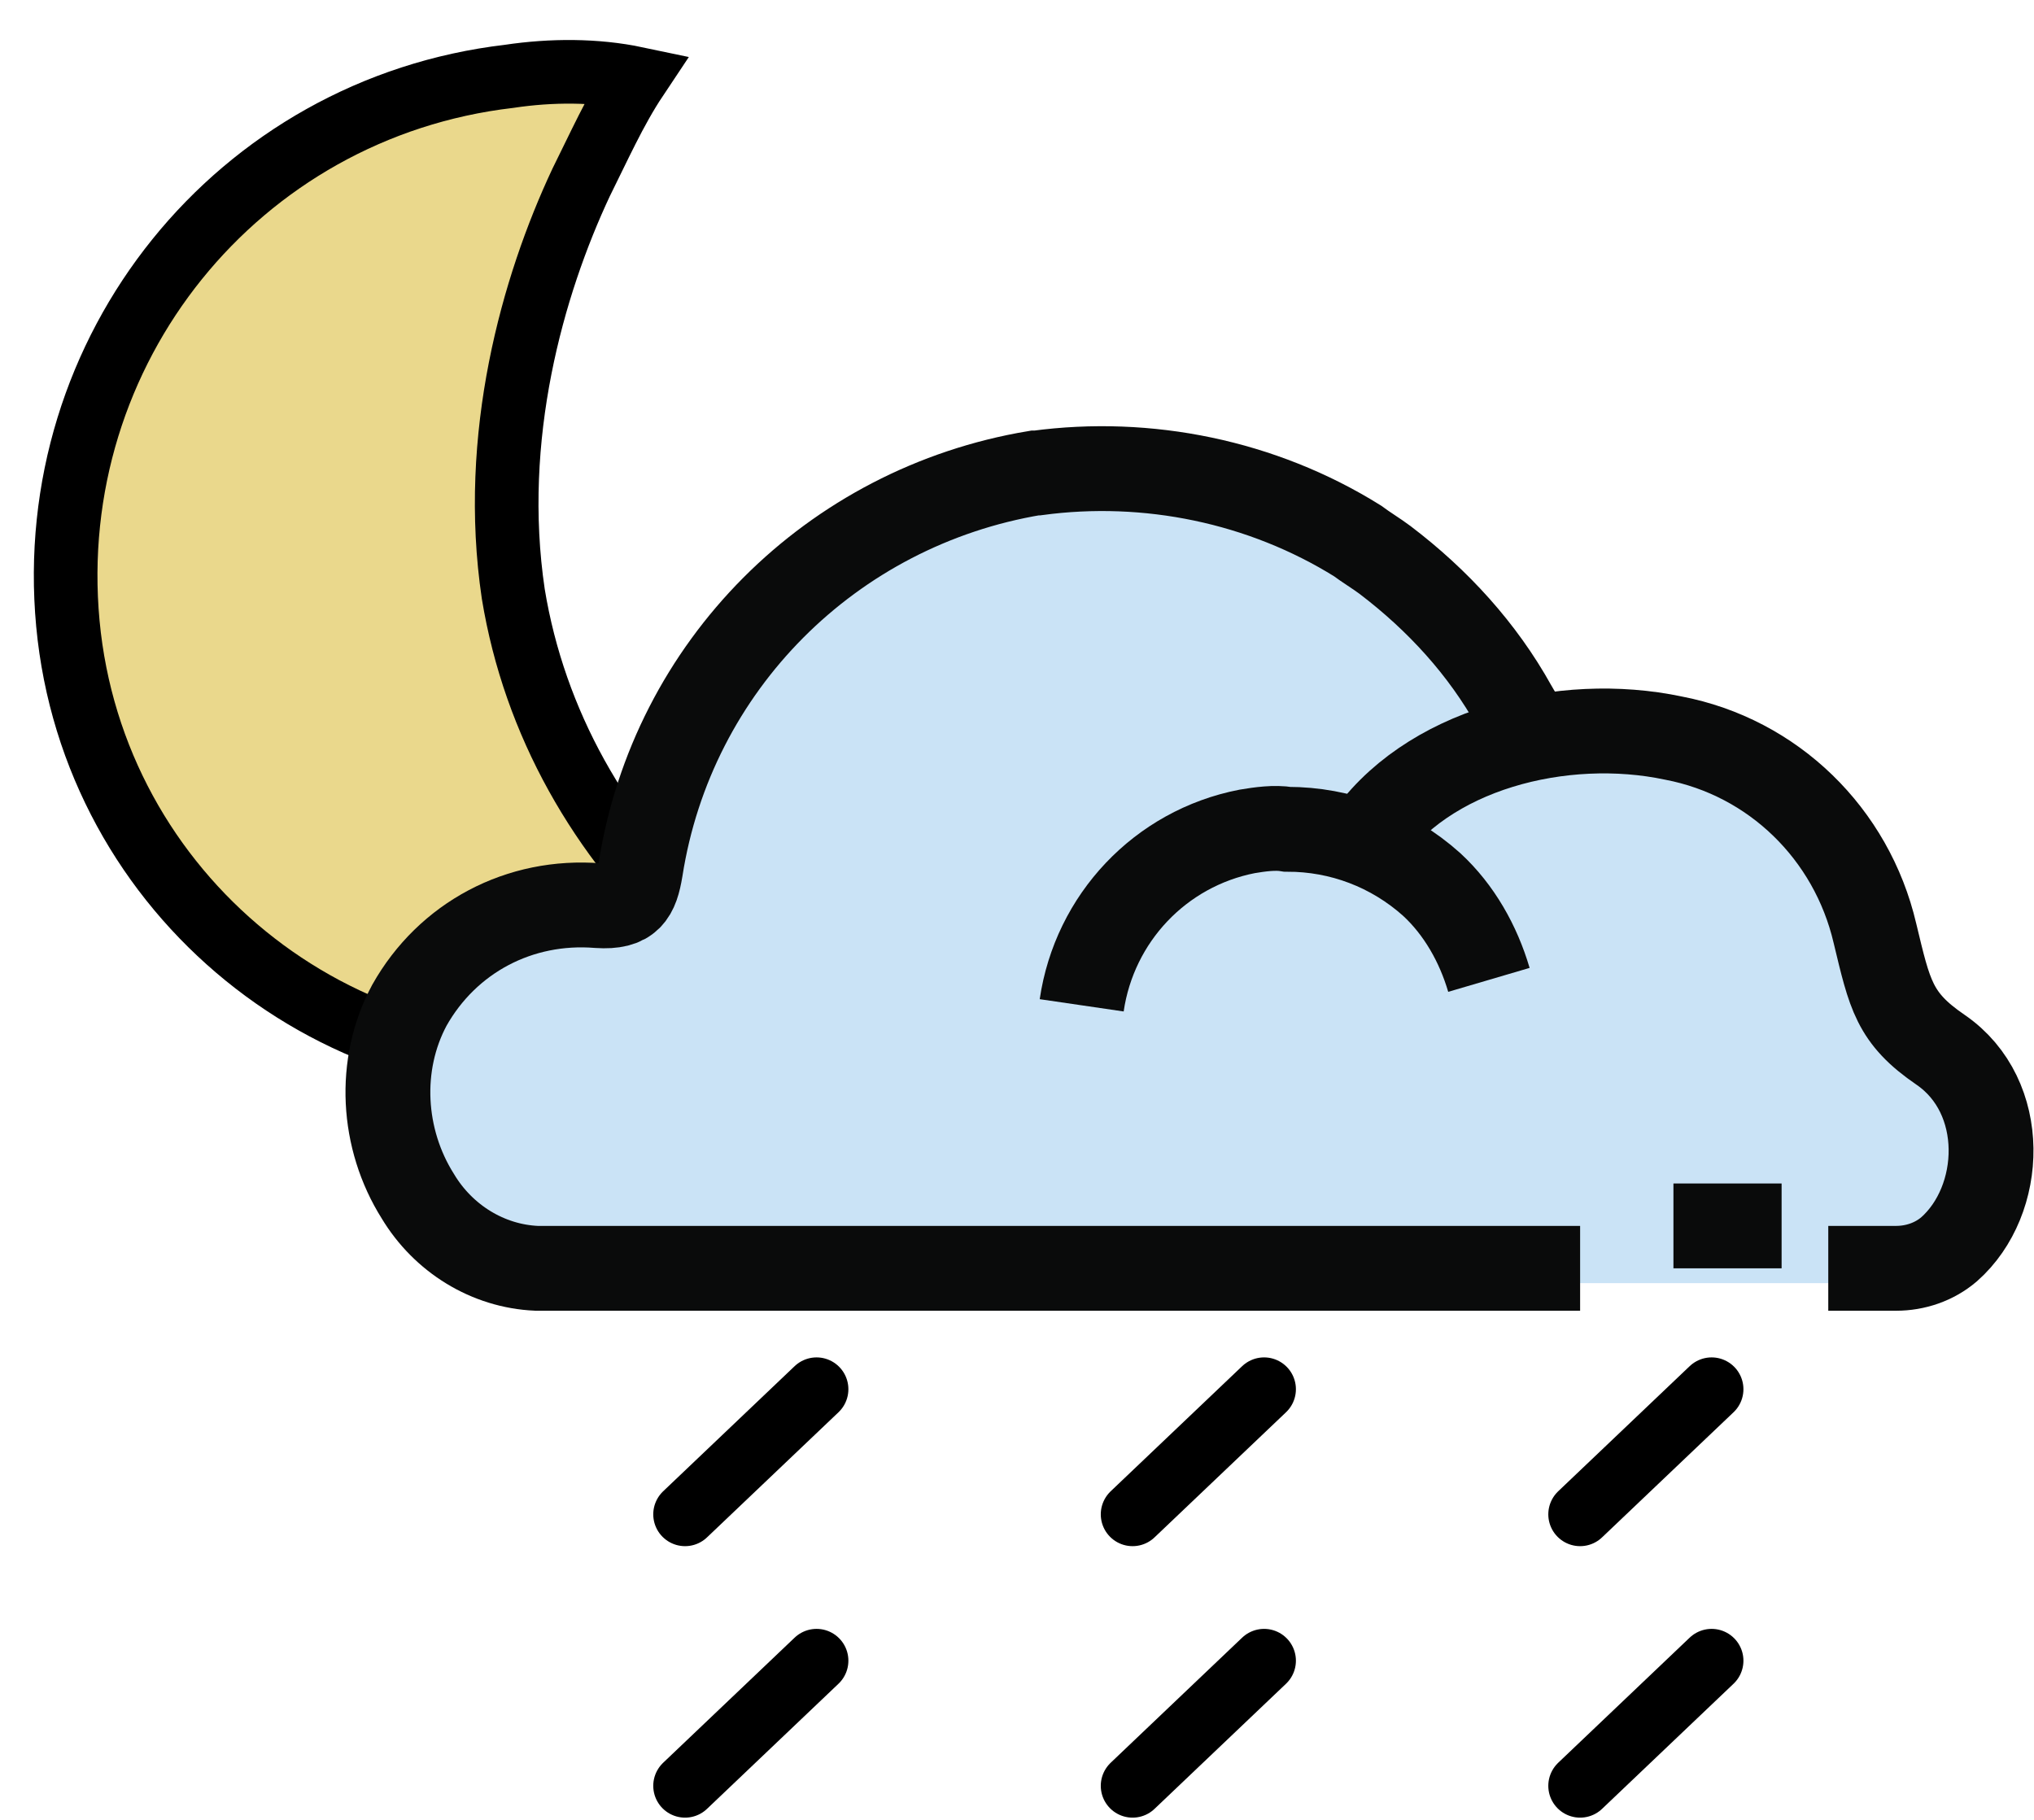
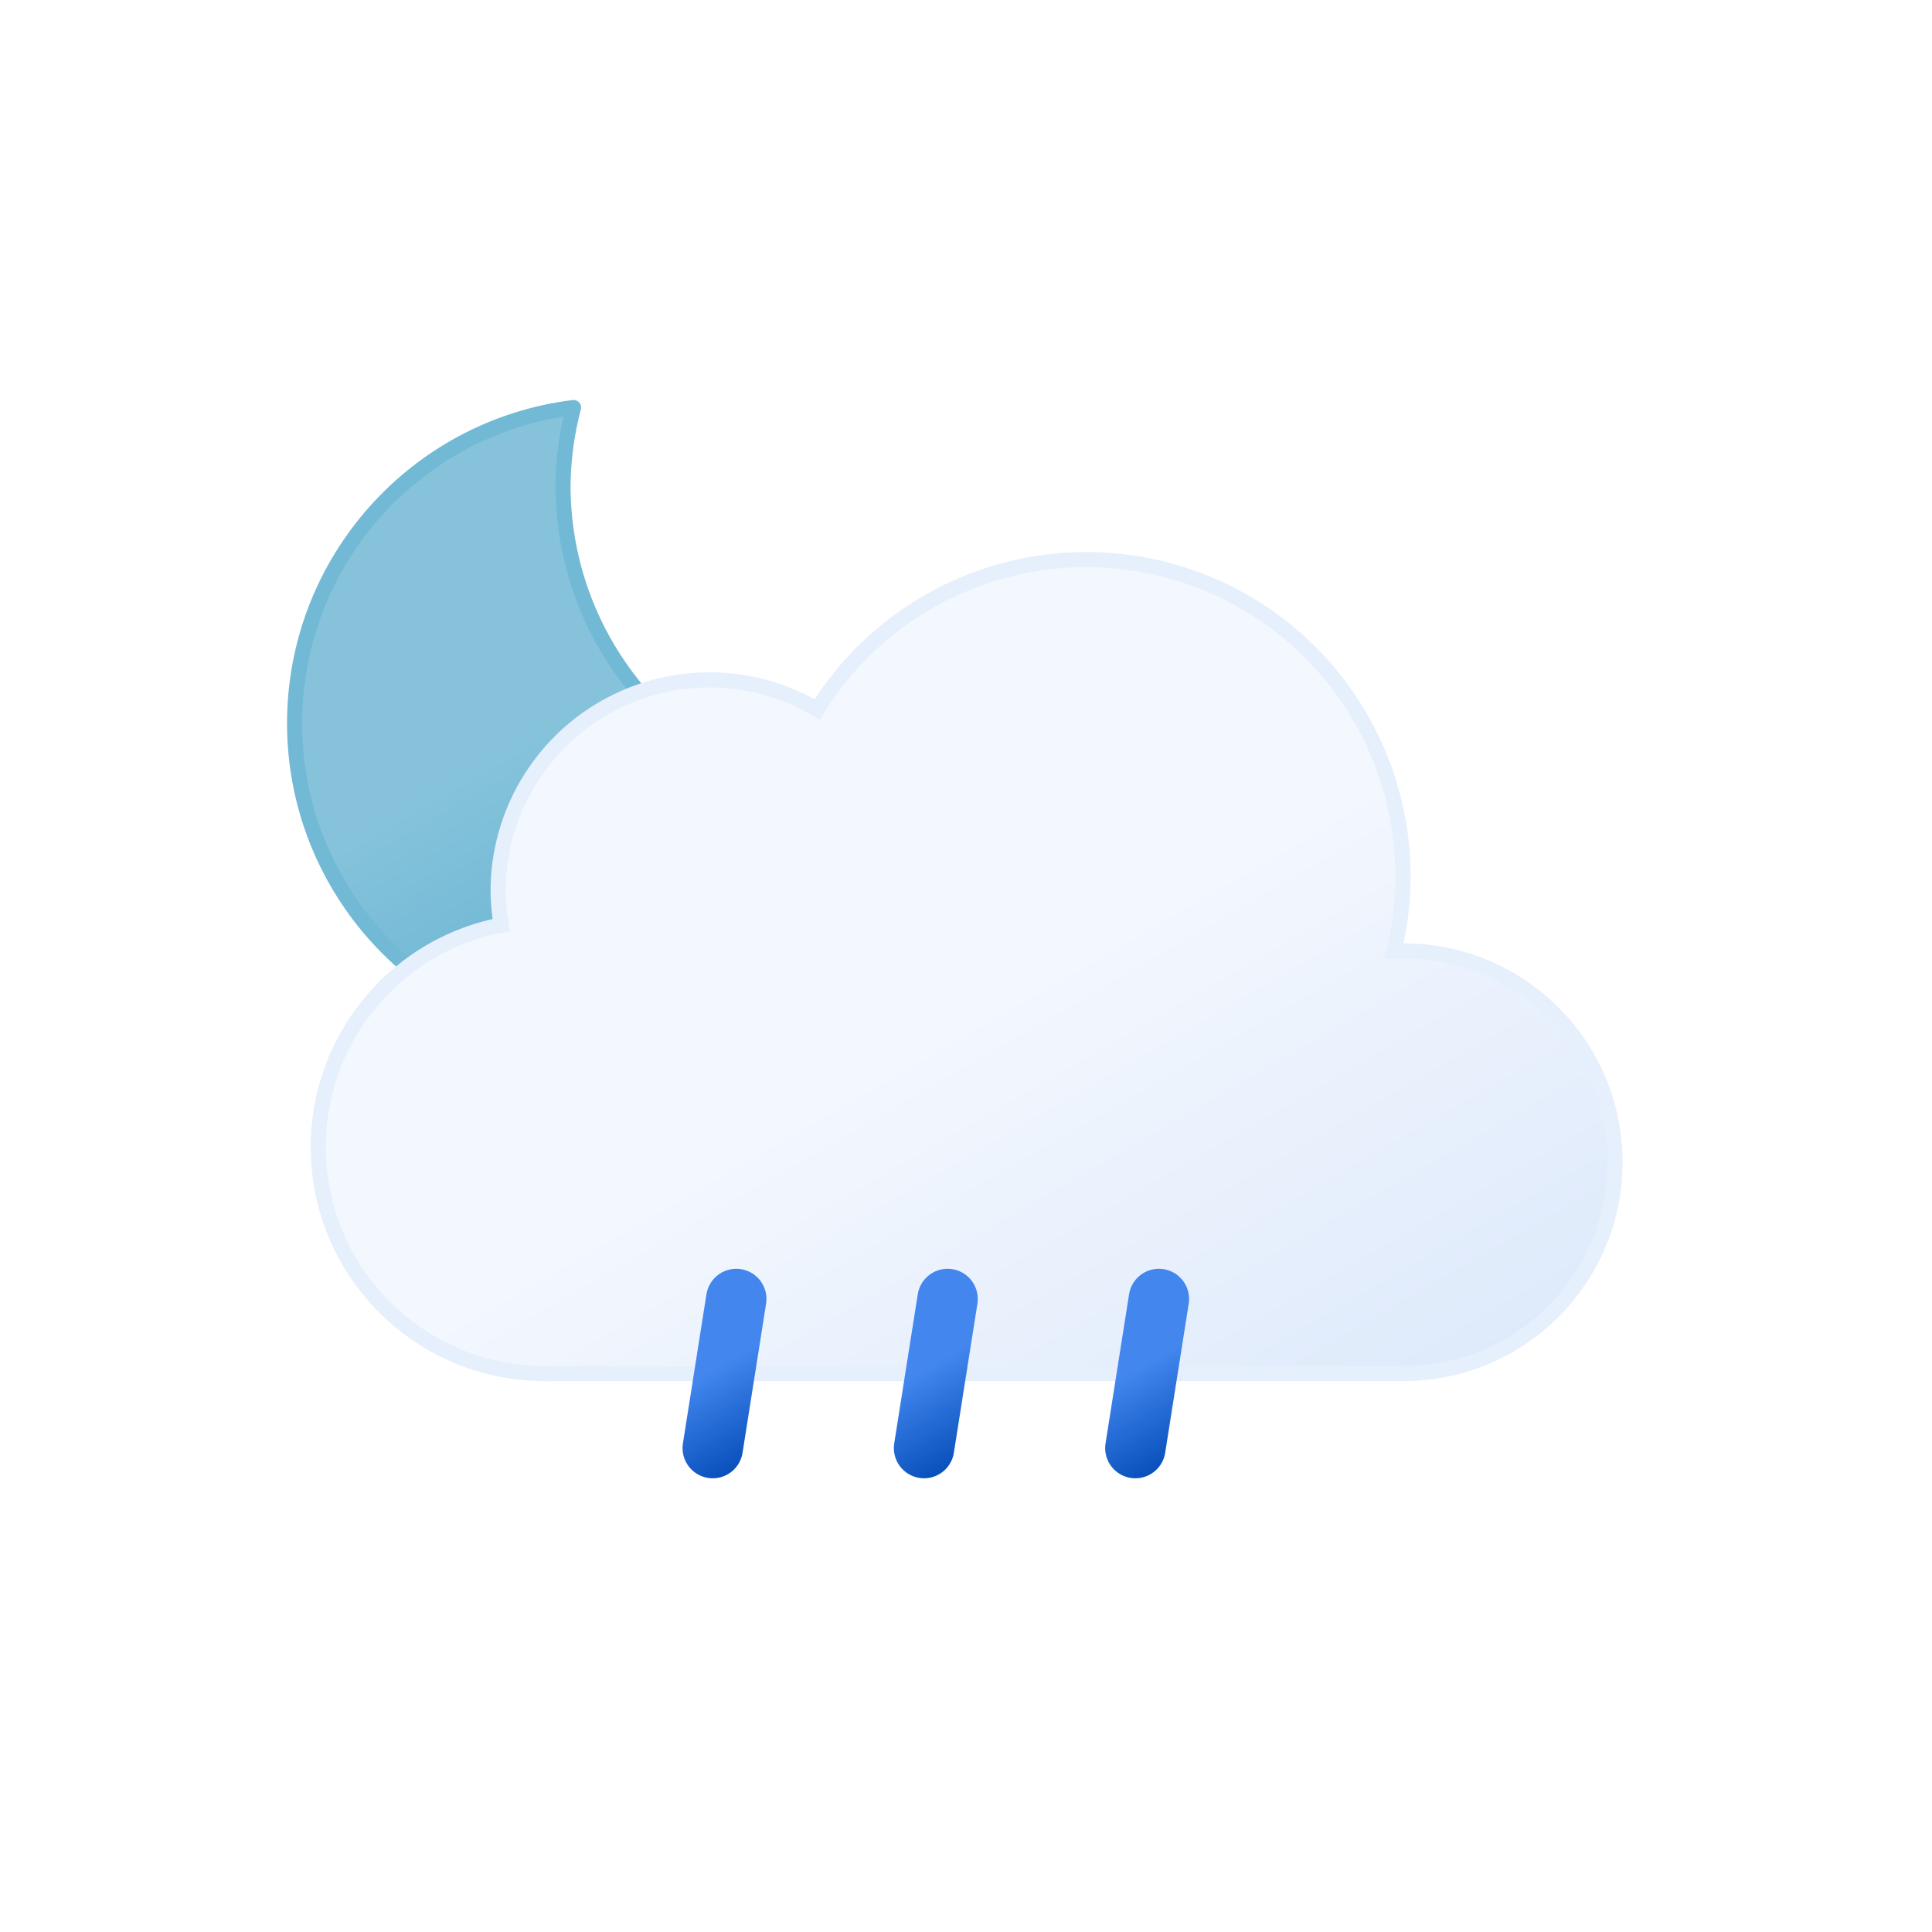
- <svg xmlns="http://www.w3.org/2000/svg" version="1.1" id="Layer_1" x="0px" y="0px" viewBox="16 -10.8 95.9 85.8" style="enable-background:new 16 -10.8 95.9 85.8;" xml:space="preserve">
-   <style type="text/css">
- 	.st0{fill:#EAD88C;}
- 	.st1{fill:none;stroke:#000000;stroke-width:3;stroke-miterlimit:10;}
- 	.st2{fill:none;}
- 	.st3{fill:#CAE3F6;}
- 	.st4{fill:none;stroke:#0A0B0B;stroke-width:4;stroke-miterlimit:10;}
- 	.st5{fill:none;stroke:#000000;stroke-width:3;stroke-linecap:round;stroke-miterlimit:10;}
- </style>
-   <g>
-     <g>
-       <path class="st0" d="M40-7.2C27.2-5.7,18,5.7,19.2,18.6c1.2,12.8,12.7,22.1,25.4,20.7c3-0.4,5.7-1.2,8.5-2.7    c-1.6-1.1-3-2.3-4.3-3.7c-4.5-4.2-7.6-9.6-8.6-15.7c-1.1-7.4,0.9-14.5,3.2-19.4C44.2-3.8,45-5.6,46-7.1C44.1-7.5,42-7.5,40-7.2z" />
-       <path class="st1" d="M40-7.2C27.2-5.7,18,5.7,19.2,18.6c1.2,12.8,12.7,22.1,25.4,20.7c3-0.4,5.7-1.2,8.5-2.7    c-1.6-1.1-3-2.3-4.3-3.7c-4.5-4.2-7.6-9.6-8.6-15.7c-1.1-7.4,0.9-14.5,3.2-19.4C44.2-3.8,45-5.6,46-7.1C44.1-7.5,42-7.5,40-7.2z" />
-       <path class="st2" d="M61.1-4.8l-0.4-0.3c-5-3.6-11.1-5.2-18.3-4.6c-3.9,0.3-11.3,4-11.5,4.2C21.7-0.1,17,12.4,20,23.4    c0.3,1,0.6,1.9,1,2.9c1.4,3.6,3.7,6.9,6.6,9.5" />
-     </g>
-     <path class="st3" d="M90.4,49.6H40.9c-2.3-0.1-4.4-1.4-5.6-3.4c-1.8-2.7-1.9-6.2-0.4-9.1c1.8-3.2,5.3-5,8.9-4.7   c1.5,0.1,1.8-0.5,2-1.7c1.6-9.6,9.1-17.2,18.7-18.8h0.1c5.3-0.7,10.6,0.4,15.2,3.2c0.4,0.3,0.9,0.6,1.3,0.9c2.5,1.9,4.6,4.3,6.2,7   l0.7,1.2" />
-     <path class="st3" d="M66.8,37.1c0.6-4.1,3.7-7.4,7.8-8.3c0.6-0.1,1.3-0.2,1.9-0.1c2.5,0,5,0.9,6.8,2.6c1.3,1.2,2.2,2.8,2.7,4.5" />
-     <path class="st3" d="M80.1,29.4c2.9-4.4,9.5-6,14.7-5c4.7,0.9,8.5,4.5,9.5,9.2c0.7,2.9,0.9,4,3.1,5.6c3.2,2.2,3,7.2,0.4,9.5   c-0.7,0.6-1.6,1-2.5,1H88.2" />
-     <line class="st2" x1="94.9" y1="47.6" x2="100" y2="47.6" />
-     <path class="st4" d="M90.5,49H41.3c-2.3-0.1-4.4-1.4-5.6-3.4c-1.7-2.7-1.9-6.2-0.4-9c1.8-3.2,5.2-5,8.9-4.7c1.5,0.1,1.8-0.5,2-1.7   c1.5-9.6,9-17.1,18.6-18.7h0.1c5.2-0.7,10.6,0.4,15.1,3.2c0.4,0.3,0.9,0.6,1.3,0.9c2.5,1.9,4.6,4.2,6.1,6.9l0.7,1.2" />
-     <path class="st4" d="M67,36.6c0.6-4.1,3.7-7.4,7.8-8.2c0.6-0.1,1.3-0.2,1.9-0.1c2.5,0,4.9,0.9,6.8,2.6c1.3,1.2,2.2,2.8,2.7,4.5" />
-     <path class="st4" d="M80.3,28.9c2.9-4.4,9.4-6,14.6-4.9c4.7,0.9,8.4,4.5,9.5,9.2c0.7,2.9,0.9,4,3.1,5.5c3.2,2.2,3,7.1,0.4,9.4   c-0.7,0.6-1.6,0.9-2.5,0.9h-3.2" />
-     <line class="st4" x1="94.9" y1="47" x2="100" y2="47" />
-     <line class="st5" x1="96.7" y1="67.5" x2="90.5" y2="73.4" />
-     <line class="st5" x1="54.5" y1="67.5" x2="48.3" y2="73.4" />
-     <line class="st5" x1="75.6" y1="67.5" x2="69.4" y2="73.4" />
-     <line class="st5" x1="96.7" y1="54.7" x2="90.5" y2="60.6" />
-     <line class="st5" x1="54.5" y1="54.7" x2="48.3" y2="60.6" />
-     <line class="st5" x1="75.6" y1="54.7" x2="69.4" y2="60.6" />
-   </g>
+ <svg xmlns="http://www.w3.org/2000/svg" xmlns:xlink="http://www.w3.org/1999/xlink" viewBox="0 0 64 64">
+   <defs>
+     <linearGradient id="a" x1="13.58" y1="15.57" x2="24.15" y2="33.87" gradientUnits="userSpaceOnUse">
+       <stop offset="0" stop-color="#86c3db" />
+       <stop offset="0.45" stop-color="#86c3db" />
+       <stop offset="1" stop-color="#5eafcf" />
+       <animateTransform attributeName="gradientTransform" type="rotate" values="10 19.22 24.293; -10 19.22 24.293; 10 19.22 24.293" dur="10s" repeatCount="indefinite" />
+     </linearGradient>
+     <linearGradient id="b" x1="22.56" y1="21.96" x2="39.2" y2="50.8" gradientUnits="userSpaceOnUse">
+       <stop offset="0" stop-color="#f3f7fe" />
+       <stop offset="0.45" stop-color="#f3f7fe" />
+       <stop offset="1" stop-color="#deeafb" />
+     </linearGradient>
+     <linearGradient id="c" x1="22.53" y1="42.95" x2="25.47" y2="48.05" gradientUnits="userSpaceOnUse">
+       <stop offset="0" stop-color="#4286ee" />
+       <stop offset="0.45" stop-color="#4286ee" />
+       <stop offset="1" stop-color="#0950bc" />
+     </linearGradient>
+     <linearGradient id="d" x1="29.53" y1="42.95" x2="32.47" y2="48.05" xlink:href="#c" />
+     <linearGradient id="e" x1="36.53" y1="42.95" x2="39.47" y2="48.05" xlink:href="#c" />
+   </defs>
+   <path d="M29.33,26.68A10.61,10.61,0,0,1,18.65,16.14,10.5,10.5,0,0,1,19,13.5,10.54,10.54,0,1,0,30.5,26.61,11.48,11.48,0,0,1,29.33,26.68Z" stroke="#72b9d5" stroke-linecap="round" stroke-linejoin="round" stroke-width="0.5" fill="url(#a)">
+     <animateTransform attributeName="transform" type="rotate" values="-10 19.22 24.293; 10 19.22 24.293; -10 19.22 24.293" dur="10s" repeatCount="indefinite" />
+   </path>
+   <path d="M46.5,31.5l-.32,0a10.49,10.49,0,0,0-19.11-8,7,7,0,0,0-10.57,6,7.21,7.21,0,0,0,.1,1.14A7.5,7.5,0,0,0,18,45.5a4.19,4.19,0,0,0,.5,0v0h28a7,7,0,0,0,0-14Z" stroke="#e6effc" stroke-miterlimit="10" stroke-width="0.5" fill="url(#b)" />
+   <line x1="24.39" y1="43.03" x2="23.61" y2="47.97" fill="none" stroke-linecap="round" stroke-miterlimit="10" stroke-width="2" stroke="url(#c)">
+     <animateTransform attributeName="transform" type="translate" values="1 -5; -2 10" dur="0.7s" repeatCount="indefinite" />
+     <animate attributeName="opacity" values="0;1;1;0" dur="0.7s" repeatCount="indefinite" />
+   </line>
+   <line x1="31.39" y1="43.03" x2="30.61" y2="47.97" fill="none" stroke-linecap="round" stroke-miterlimit="10" stroke-width="2" stroke="url(#d)">
+     <animateTransform attributeName="transform" begin="-0.4s" type="translate" values="1 -5; -2 10" dur="0.7s" repeatCount="indefinite" />
+     <animate attributeName="opacity" begin="-0.4s" values="0;1;1;0" dur="0.7s" repeatCount="indefinite" />
+   </line>
+   <line x1="38.39" y1="43.03" x2="37.61" y2="47.97" fill="none" stroke-linecap="round" stroke-miterlimit="10" stroke-width="2" stroke="url(#e)">
+     <animateTransform attributeName="transform" begin="-0.2s" type="translate" values="1 -5; -2 10" dur="0.7s" repeatCount="indefinite" />
+     <animate attributeName="opacity" begin="-0.2s" values="0;1;1;0" dur="0.7s" repeatCount="indefinite" />
+   </line>
</svg>
